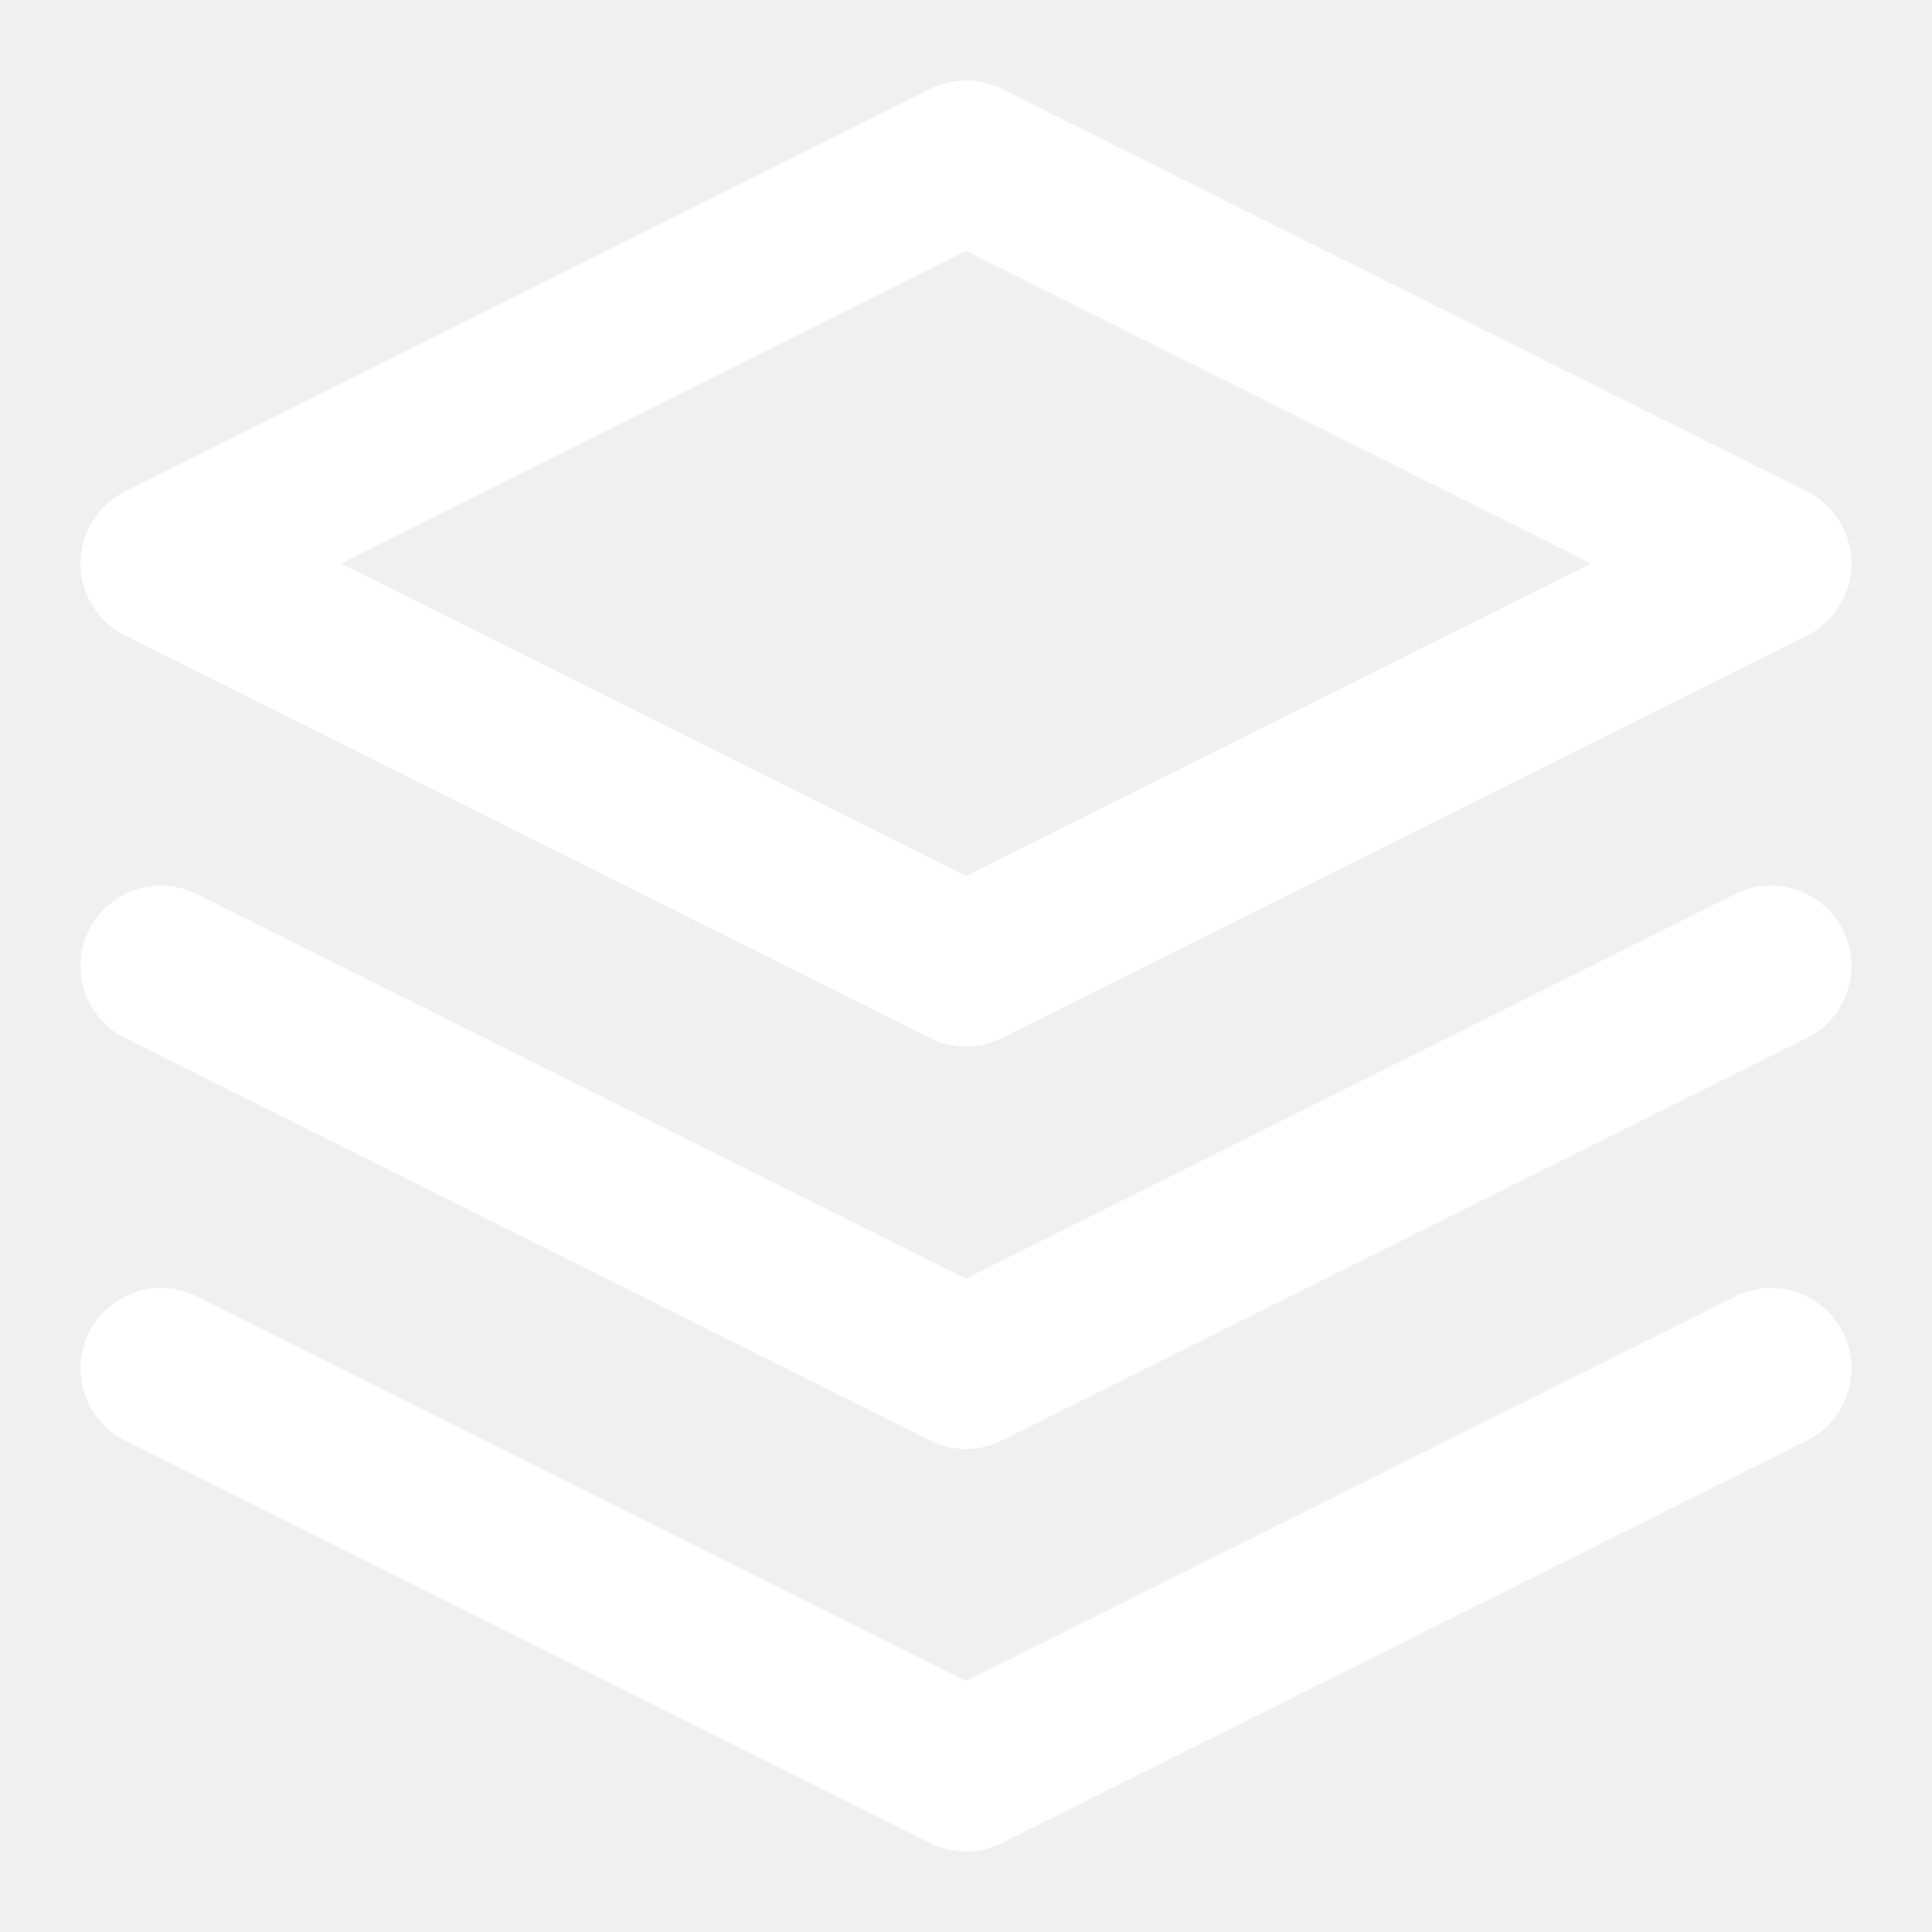
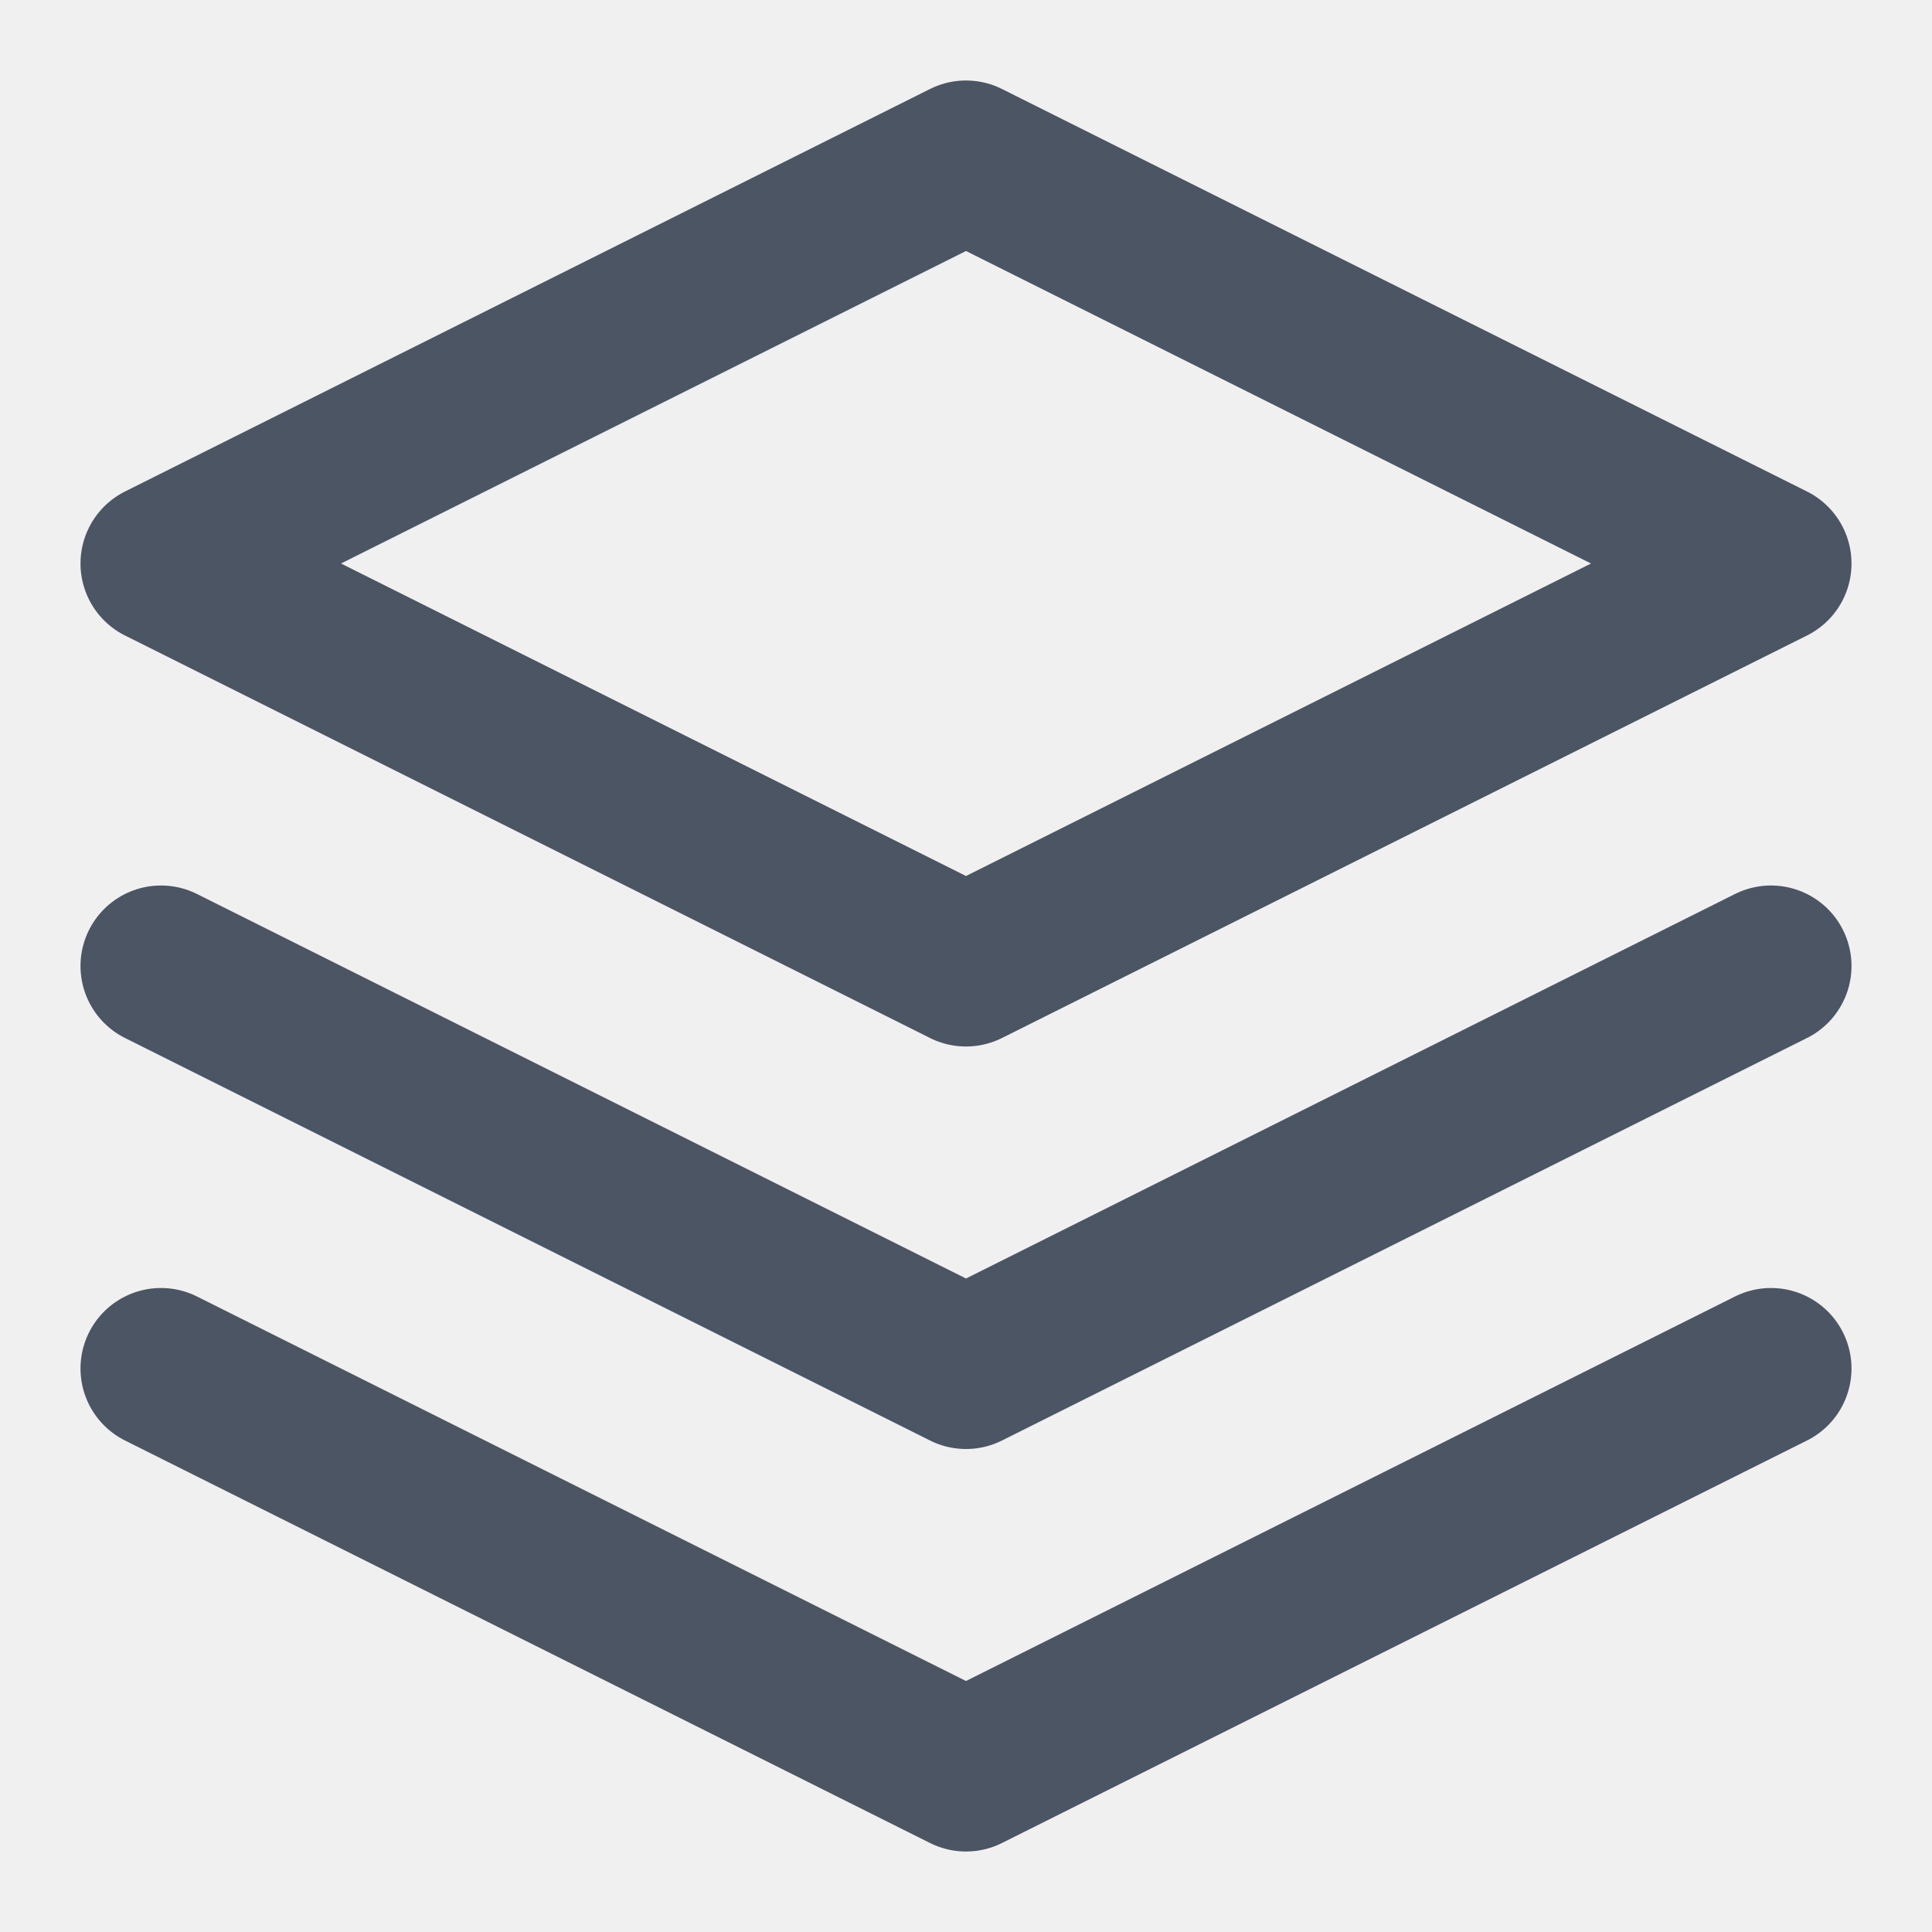
- <svg xmlns="http://www.w3.org/2000/svg" width="24" height="24" viewBox="0 0 24 24" fill="none" stroke="white" stroke-width="2" stroke-linecap="round" stroke-linejoin="round" class="feather feather-layers">
+ <svg xmlns="http://www.w3.org/2000/svg" width="24" height="24" viewBox="0 0 24 24" fill="none" stroke="#4b5563" stroke-width="2" stroke-linecap="round" stroke-linejoin="round" class="feather feather-layers">
  <polygon points="12 2 2 7 12 12 22 7 12 2" />
  <polyline points="2 17 12 22 22 17" />
  <polyline points="2 12 12 17 22 12" />
</svg>
